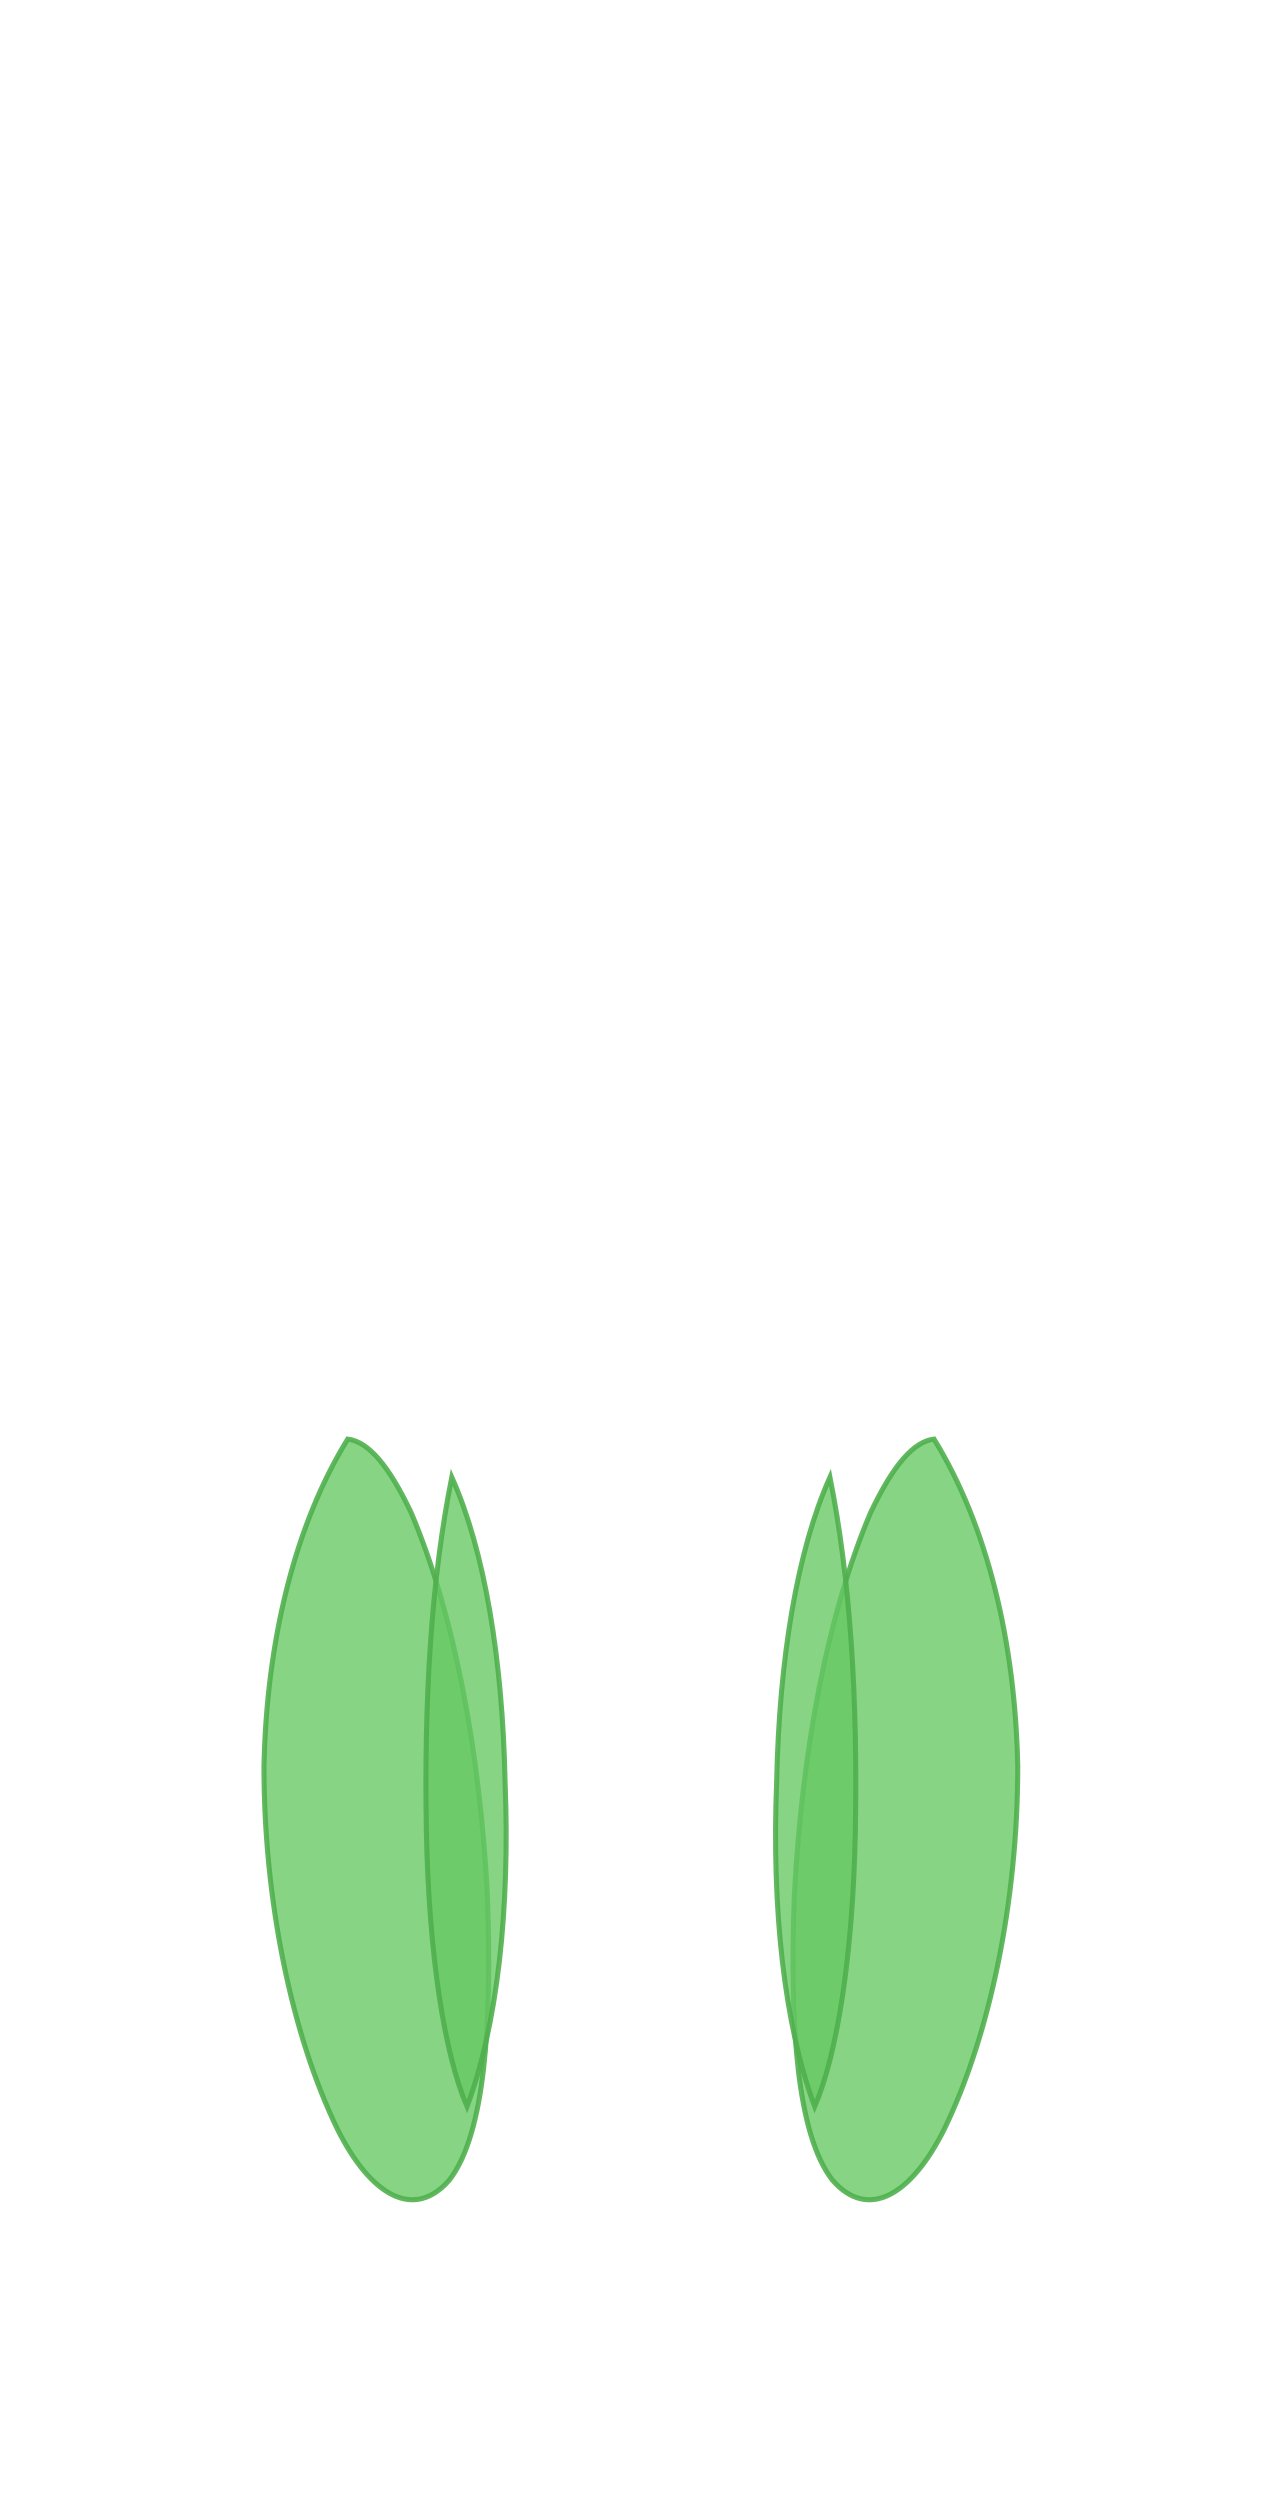
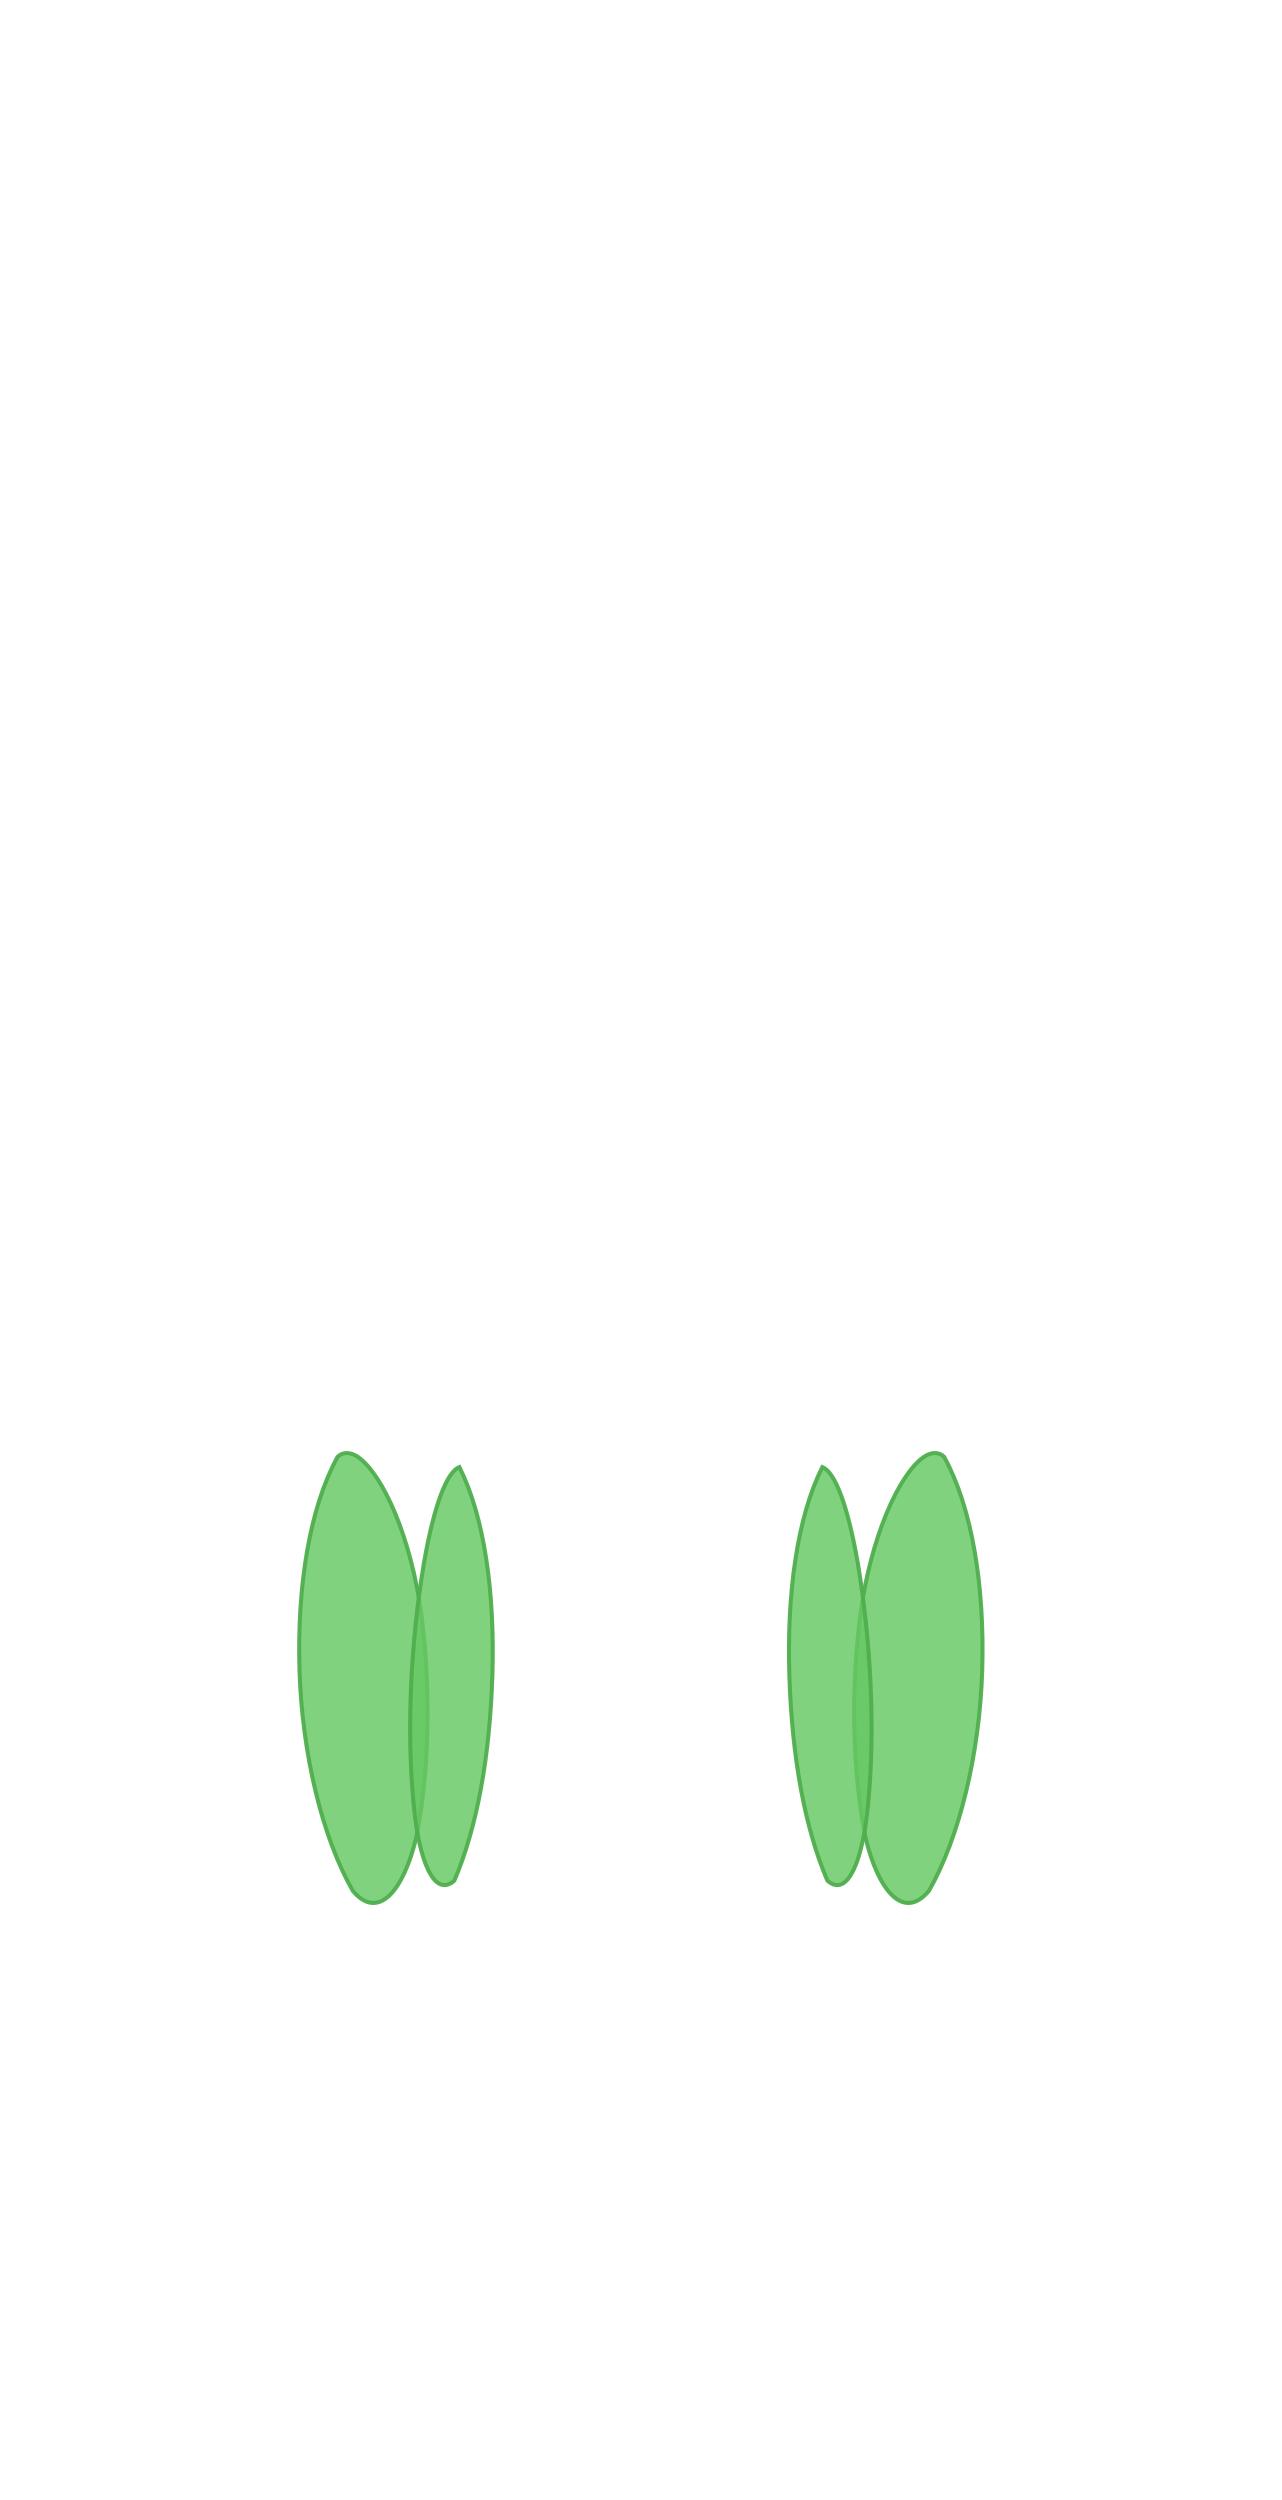
<svg xmlns="http://www.w3.org/2000/svg" width="505" height="985" viewBox="0 0 505 985">
-   <g fill="#66C863" fill-opacity="0.78" stroke="#4FAF4D" stroke-width="2" stroke-opacity="0.9">
-     <path d="M137 567 C116 601 105 647 104 696 C104 749 115 802 133 839              C146 865 163 875 177 859 C191 841 194 798 192 746              C189 690 179 636 162 596 C153 577 145 568 137 567Z" />
-     <path d="M368 567 C389 601 400 647 401 696 C401 749 390 802 372 839              C359 865 342 875 328 859 C314 841 311 798 313 746              C316 690 326 636 343 596 C352 577 360 568 368 567Z" />
-     <path d="M178 582 C191 611 198 654 199 702 C201 752 196 798 184 830              C175 809 169 770 168 722 C167 669 170 622 178 582Z" />
-     <path d="M327 582 C314 611 307 654 306 702 C304 752 309 798 321 830              C330 809 336 770 337 722 C338 669 335 622 327 582Z" />
+   <g fill="#66C863" fill-opacity="0.82" stroke="#4FAF4D" stroke-width="1.6" stroke-opacity="0.95">
+     <path d="M133 574            C122 594 117 625 118 658            C119 691 127 724 139 745            C149 757 159 745 164 724            C169 699 170 667 166 636            C162 606 151 581 141 574            C138 572 135 572 133 574Z" />
+     <path d="M181 578            C191 598 195 628 194 660            C193 692 188 720 179 741            C171 748 165 733 163 711            C160 681 162 646 167 616            C171 593 176 580 181 578Z" />
+     <path d="M372 574            C383 594 388 625 387 658            C386 691 378 724 366 745            C356 757 346 745 341 724            C336 699 335 667 339 636            C343 606 354 581 364 574            C367 572 370 572 372 574Z" />
+     <path d="M324 578            C314 598 310 628 311 660            C312 692 317 720 326 741            C334 748 340 733 342 711            C345 681 343 646 338 616            C334 593 329 580 324 578Z" />
  </g>
</svg>
